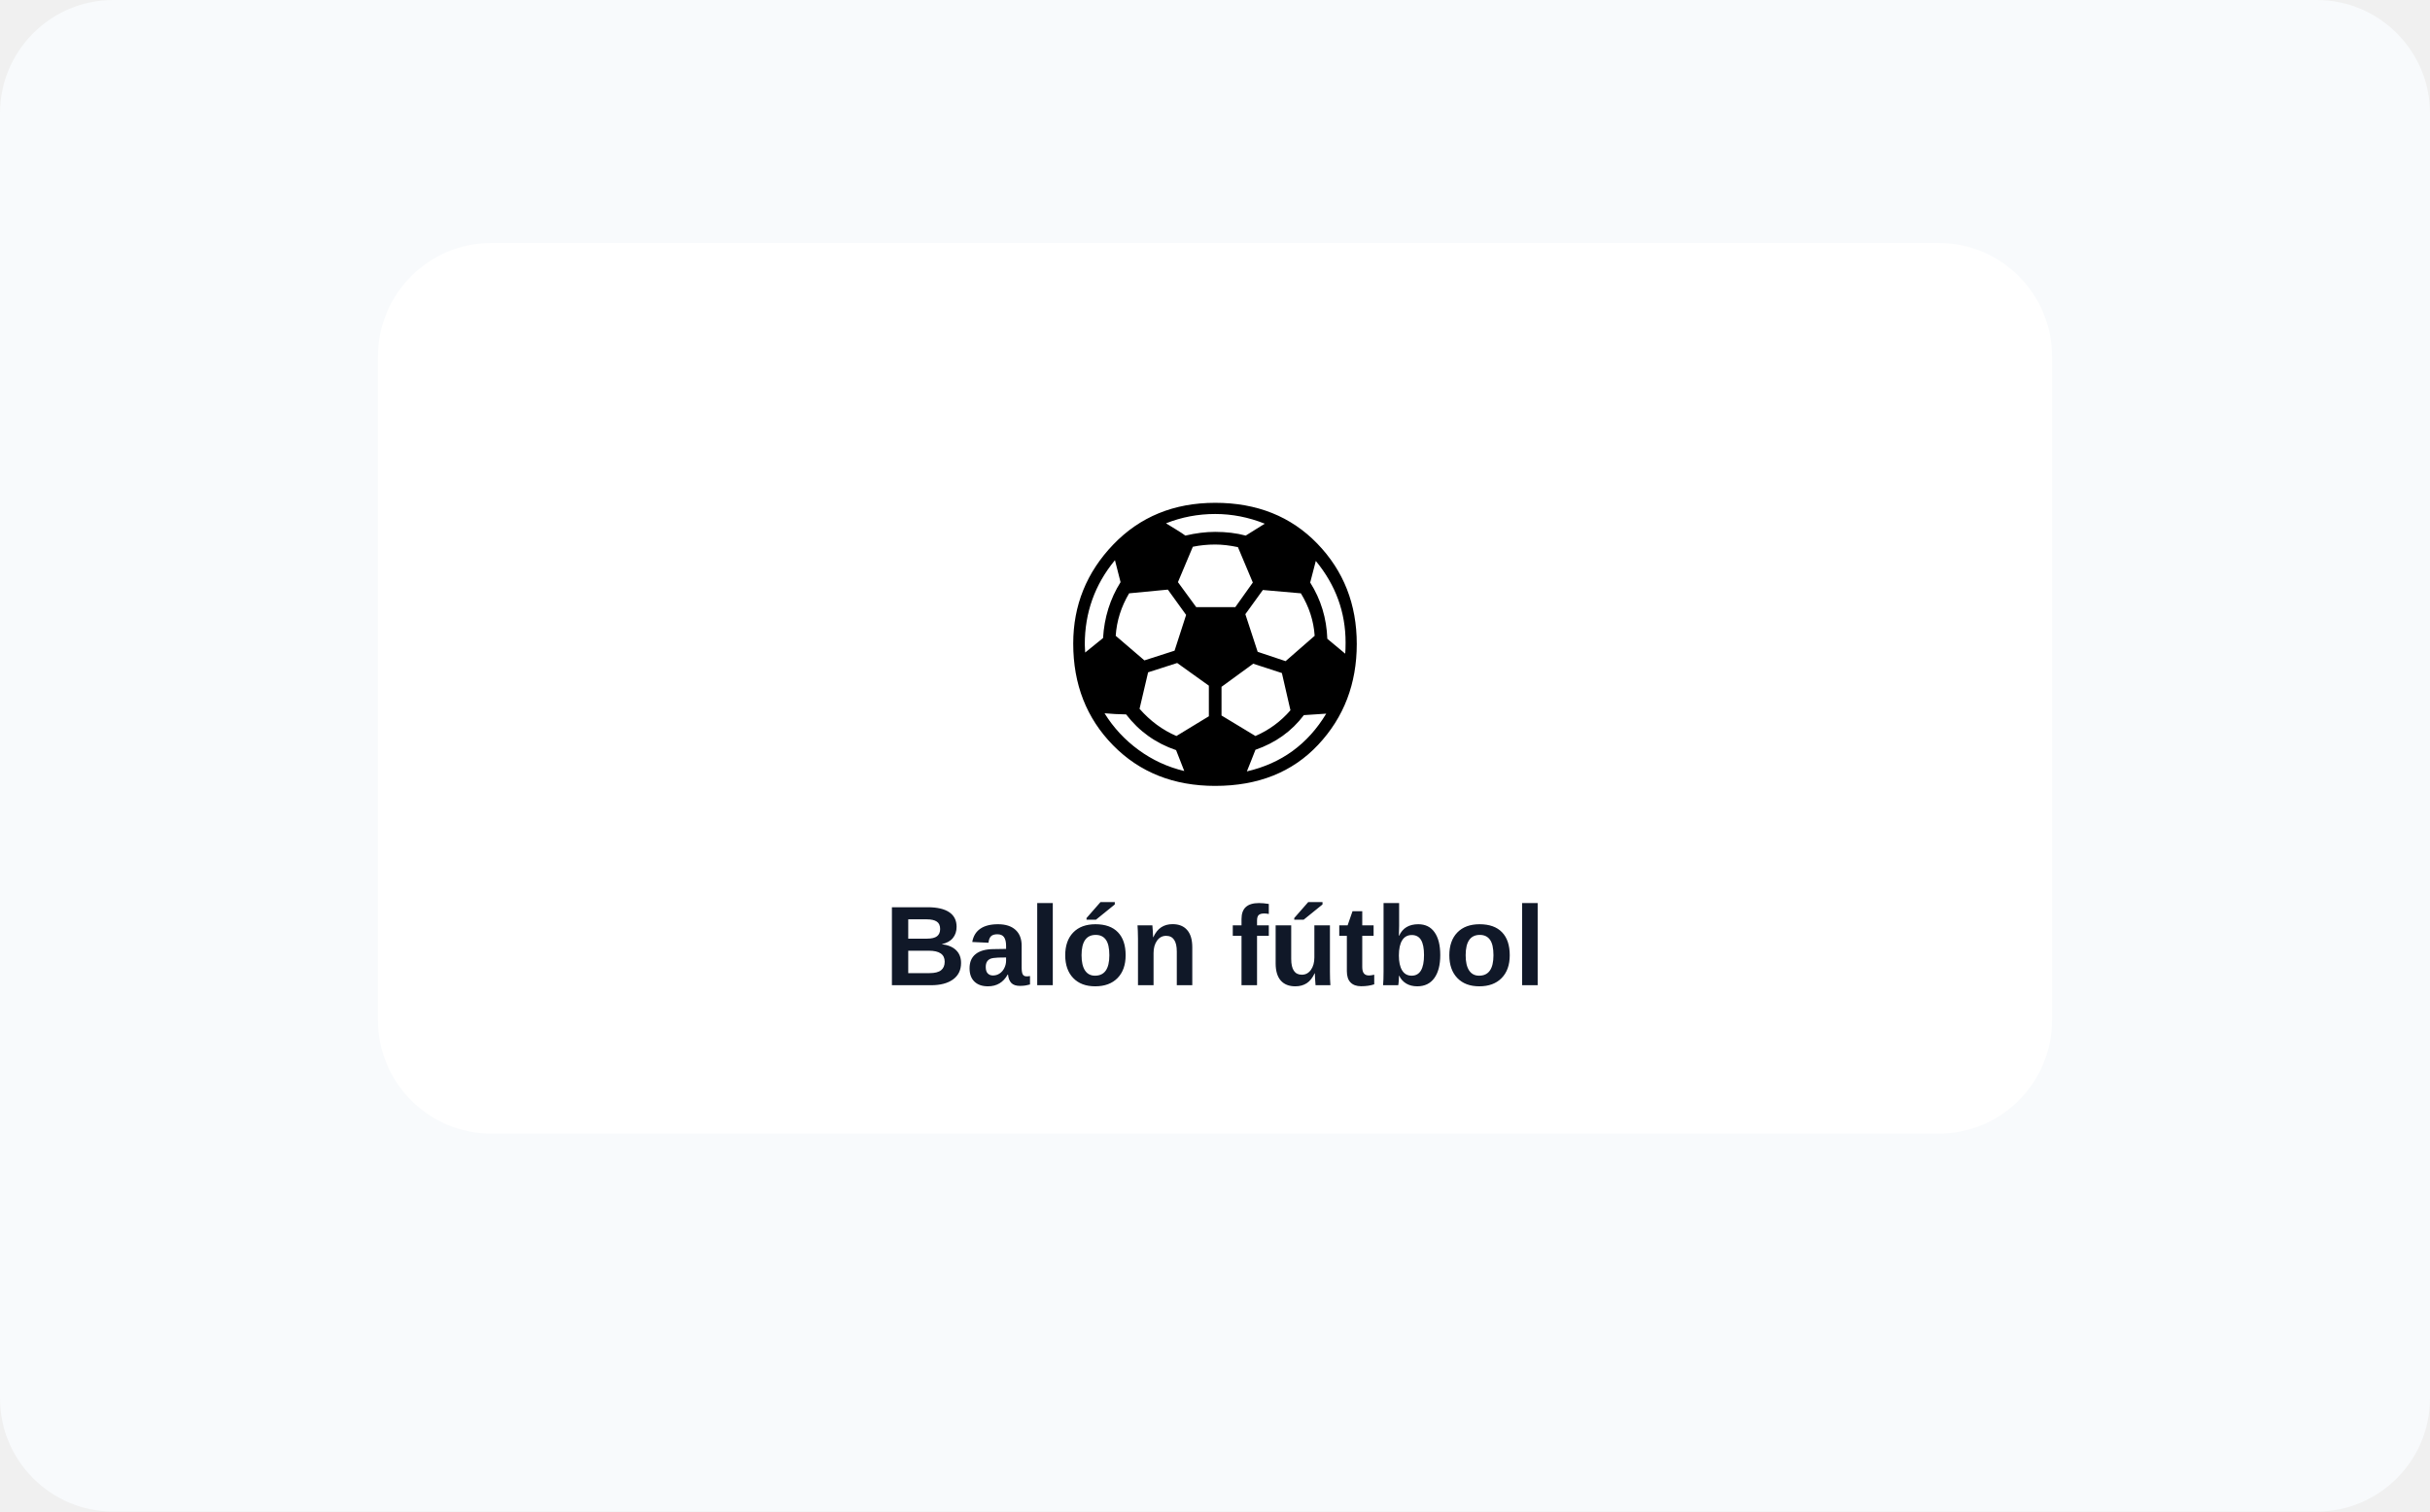
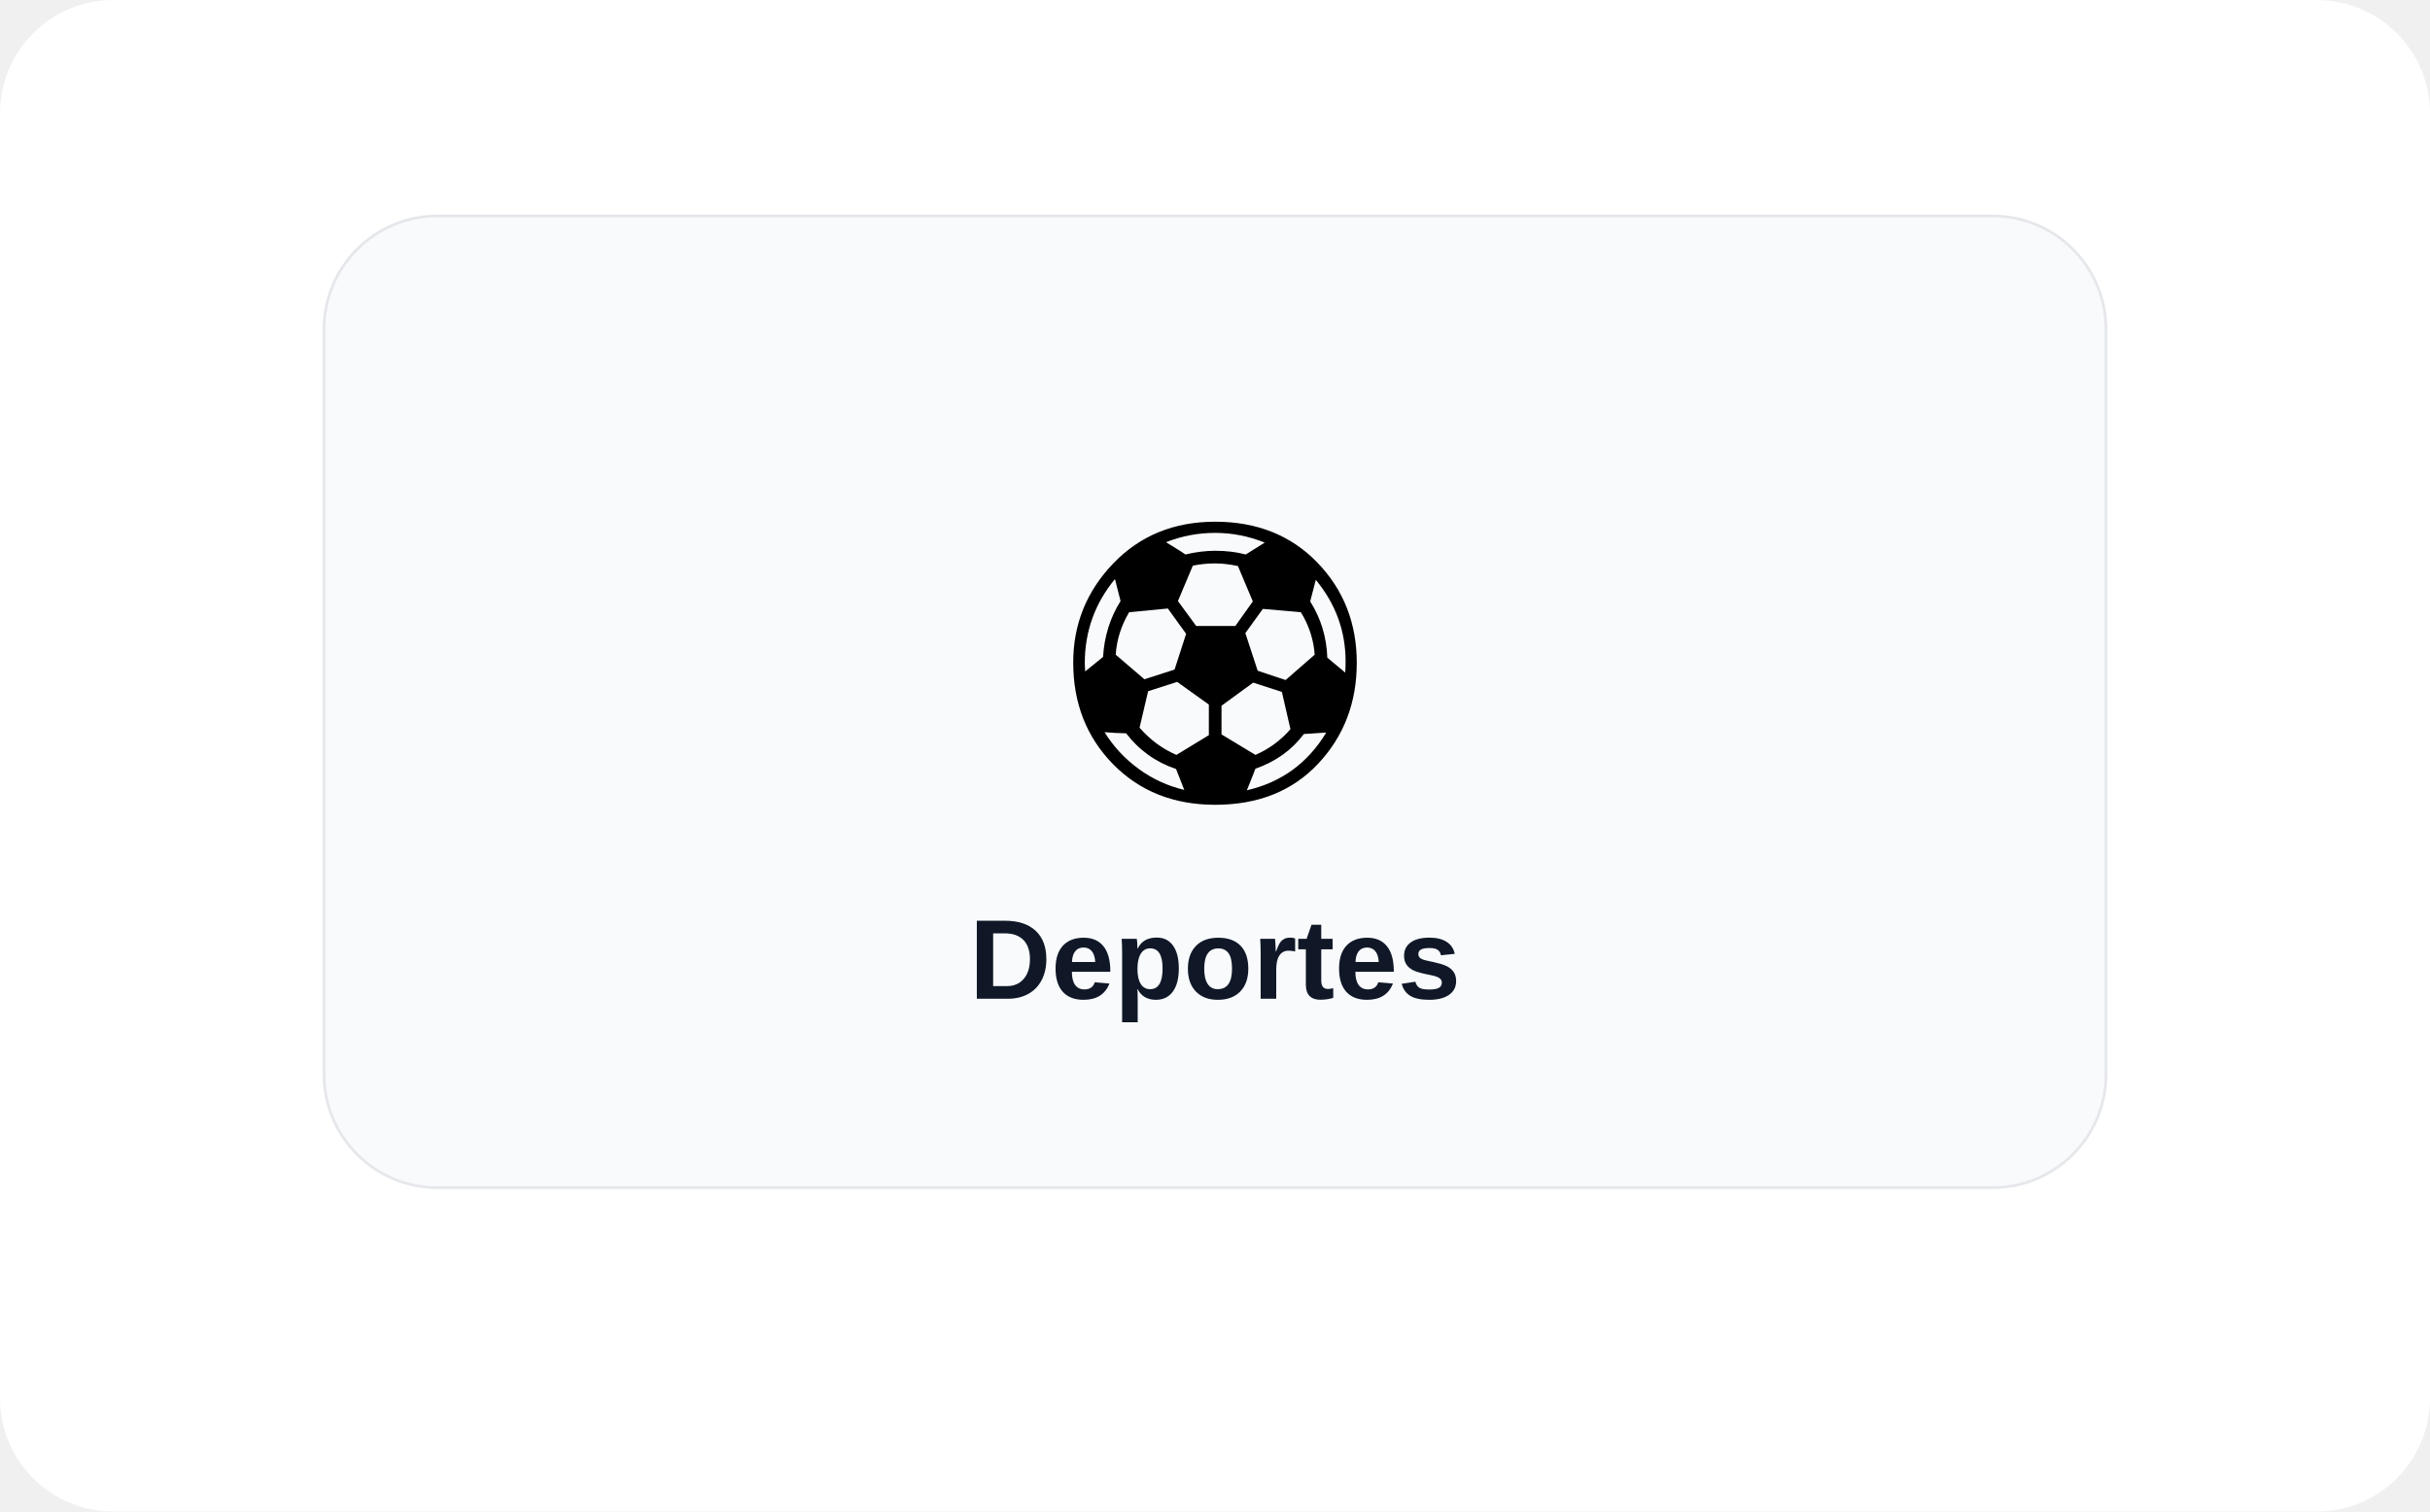
<svg xmlns="http://www.w3.org/2000/svg" width="900" height="560">
-   <rect width="900" height="560" rx="42" fill="#f8fafc" />
-   <rect x="140" y="90" width="620" height="330" rx="42" fill="#fff" opacity=".94" />
-   <text x="450" y="245" text-anchor="middle" dominant-baseline="middle" font-size="138">⚽</text>
-   <text x="450" y="365" text-anchor="middle" font-family="Arial" font-size="42" font-weight="800" fill="#101828">Balón fútbol</text>
+   <rect width="900" height="560" rx="42" fill="#ffffff" />
+   <rect x="120" y="80" width="660" height="360" rx="42" fill="#f8fafc" stroke="#e5e7eb" />
+   <text x="450" y="252" text-anchor="middle" dominant-baseline="middle" font-size="138">⚽</text>
+   <text x="450" y="370" text-anchor="middle" font-family="Arial" font-size="42" font-weight="800" fill="#101828">Deportes</text>
</svg>
